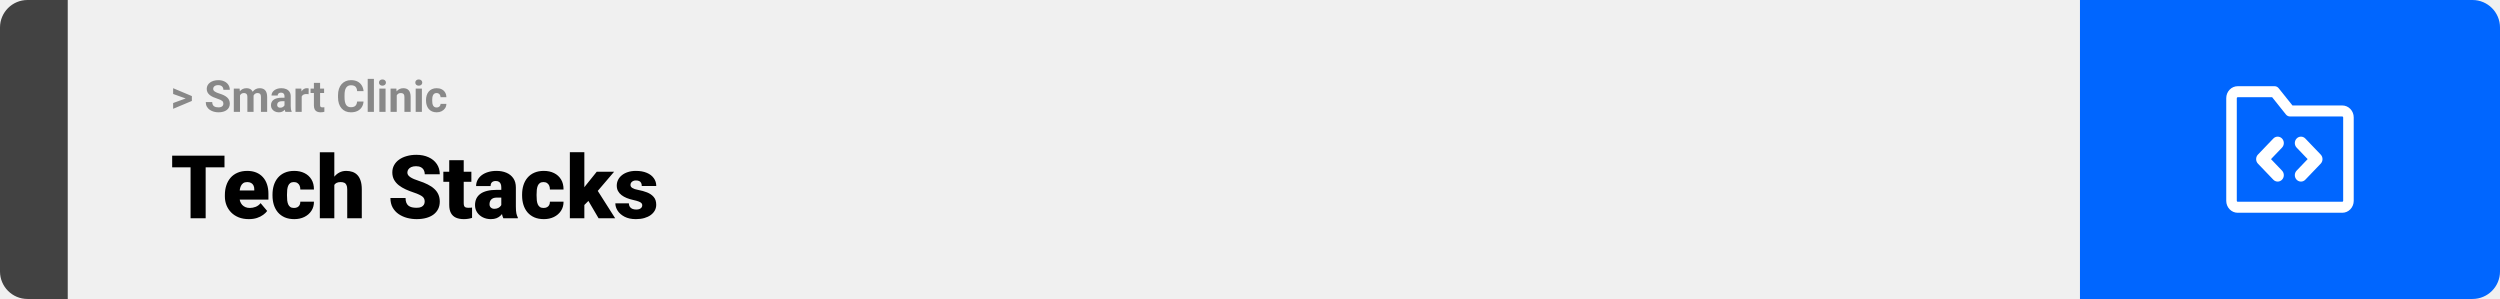
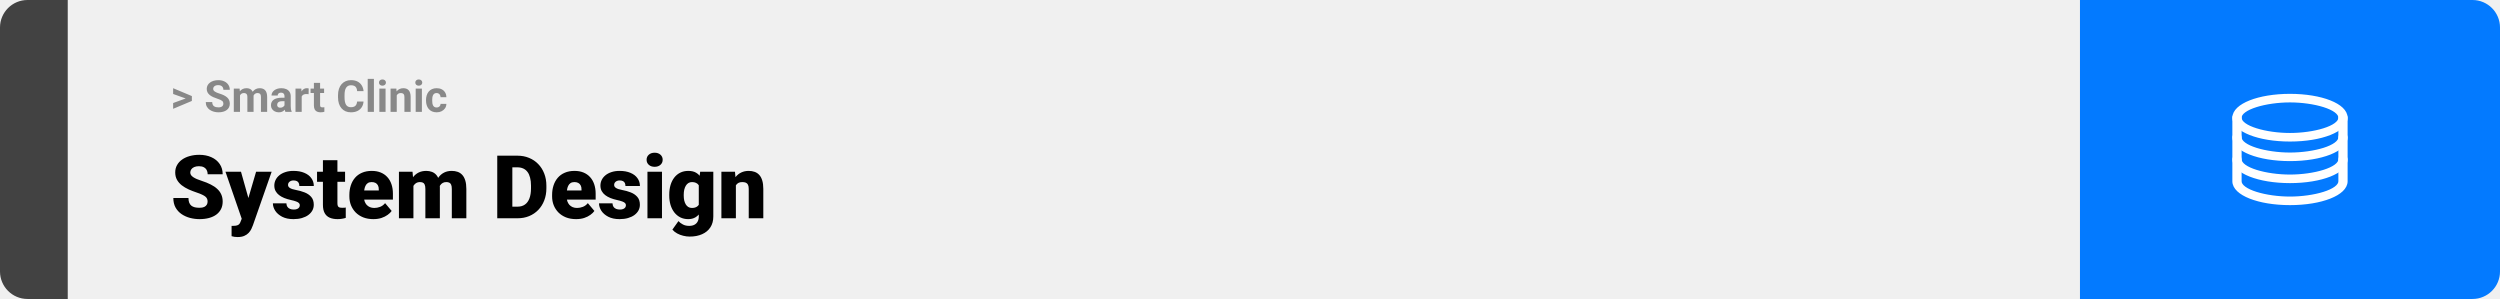
<svg xmlns="http://www.w3.org/2000/svg" width="1363" height="163" viewBox="0 0 1363 163" fill="none">
  <path d="M0 15C0 6.716 6.716 0 15 0H37V163H15C6.716 163 0 156.284 0 148V15Z" fill="#424242" />
  <rect width="1097" height="163" transform="translate(37)" fill="#F0F0F0" />
  <path d="M101.906 53.922L94.394 51.238V48.086L104.602 52.375V54.637L101.906 53.922ZM94.394 56.172L101.918 53.43L104.602 52.785V55.035L94.394 59.324V56.172ZM121.781 56.535C121.781 56.23 121.734 55.957 121.641 55.715C121.555 55.465 121.391 55.238 121.148 55.035C120.906 54.824 120.566 54.617 120.129 54.414C119.691 54.211 119.125 54 118.43 53.781C117.656 53.531 116.922 53.25 116.227 52.938C115.539 52.625 114.93 52.262 114.398 51.848C113.875 51.426 113.461 50.938 113.156 50.383C112.859 49.828 112.711 49.184 112.711 48.449C112.711 47.738 112.867 47.094 113.18 46.516C113.492 45.93 113.93 45.43 114.492 45.016C115.055 44.594 115.719 44.27 116.484 44.043C117.258 43.816 118.105 43.703 119.027 43.703C120.285 43.703 121.383 43.93 122.32 44.383C123.258 44.836 123.984 45.457 124.5 46.246C125.023 47.035 125.285 47.938 125.285 48.953H121.793C121.793 48.453 121.688 48.016 121.477 47.641C121.273 47.258 120.961 46.957 120.539 46.738C120.125 46.52 119.602 46.41 118.969 46.41C118.359 46.41 117.852 46.504 117.445 46.691C117.039 46.871 116.734 47.117 116.531 47.43C116.328 47.734 116.227 48.078 116.227 48.461C116.227 48.75 116.297 49.012 116.438 49.246C116.586 49.48 116.805 49.699 117.094 49.902C117.383 50.105 117.738 50.297 118.16 50.477C118.582 50.656 119.07 50.832 119.625 51.004C120.555 51.285 121.371 51.602 122.074 51.953C122.785 52.305 123.379 52.699 123.855 53.137C124.332 53.574 124.691 54.07 124.934 54.625C125.176 55.18 125.297 55.809 125.297 56.512C125.297 57.254 125.152 57.918 124.863 58.504C124.574 59.09 124.156 59.586 123.609 59.992C123.062 60.398 122.41 60.707 121.652 60.918C120.895 61.129 120.047 61.234 119.109 61.234C118.266 61.234 117.434 61.125 116.613 60.906C115.793 60.68 115.047 60.34 114.375 59.887C113.711 59.434 113.18 58.855 112.781 58.152C112.383 57.449 112.184 56.617 112.184 55.656H115.711C115.711 56.188 115.793 56.637 115.957 57.004C116.121 57.371 116.352 57.668 116.648 57.895C116.953 58.121 117.312 58.285 117.727 58.387C118.148 58.488 118.609 58.539 119.109 58.539C119.719 58.539 120.219 58.453 120.609 58.281C121.008 58.109 121.301 57.871 121.488 57.566C121.684 57.262 121.781 56.918 121.781 56.535ZM130.852 50.945V61H127.465V48.32H130.641L130.852 50.945ZM130.383 54.215H129.445C129.445 53.332 129.551 52.52 129.762 51.777C129.98 51.027 130.297 50.379 130.711 49.832C131.133 49.277 131.652 48.848 132.27 48.543C132.887 48.238 133.602 48.086 134.414 48.086C134.977 48.086 135.492 48.172 135.961 48.344C136.43 48.508 136.832 48.77 137.168 49.129C137.512 49.48 137.777 49.941 137.965 50.512C138.152 51.074 138.246 51.75 138.246 52.539V61H134.871V52.914C134.871 52.336 134.793 51.891 134.637 51.578C134.48 51.266 134.258 51.047 133.969 50.922C133.688 50.797 133.348 50.734 132.949 50.734C132.512 50.734 132.129 50.824 131.801 51.004C131.48 51.184 131.215 51.434 131.004 51.754C130.793 52.066 130.637 52.434 130.535 52.855C130.434 53.277 130.383 53.73 130.383 54.215ZM137.93 53.828L136.723 53.98C136.723 53.152 136.824 52.383 137.027 51.672C137.238 50.961 137.547 50.336 137.953 49.797C138.367 49.258 138.879 48.84 139.488 48.543C140.098 48.238 140.801 48.086 141.598 48.086C142.207 48.086 142.762 48.176 143.262 48.355C143.762 48.527 144.188 48.805 144.539 49.188C144.898 49.562 145.172 50.055 145.359 50.664C145.555 51.273 145.652 52.02 145.652 52.902V61H142.266V52.902C142.266 52.316 142.188 51.871 142.031 51.566C141.883 51.254 141.664 51.039 141.375 50.922C141.094 50.797 140.758 50.734 140.367 50.734C139.961 50.734 139.605 50.816 139.301 50.98C138.996 51.137 138.742 51.355 138.539 51.637C138.336 51.918 138.184 52.246 138.082 52.621C137.98 52.988 137.93 53.391 137.93 53.828ZM155.109 58.141V52.492C155.109 52.086 155.043 51.738 154.91 51.449C154.777 51.152 154.57 50.922 154.289 50.758C154.016 50.594 153.66 50.512 153.223 50.512C152.848 50.512 152.523 50.578 152.25 50.711C151.977 50.836 151.766 51.02 151.617 51.262C151.469 51.496 151.395 51.773 151.395 52.094H148.02C148.02 51.555 148.145 51.043 148.395 50.559C148.645 50.074 149.008 49.648 149.484 49.281C149.961 48.906 150.527 48.613 151.184 48.402C151.848 48.191 152.59 48.086 153.41 48.086C154.395 48.086 155.27 48.25 156.035 48.578C156.801 48.906 157.402 49.398 157.84 50.055C158.285 50.711 158.508 51.531 158.508 52.516V57.941C158.508 58.637 158.551 59.207 158.637 59.652C158.723 60.09 158.848 60.473 159.012 60.801V61H155.602C155.438 60.656 155.312 60.227 155.227 59.711C155.148 59.188 155.109 58.664 155.109 58.141ZM155.555 53.277L155.578 55.188H153.691C153.246 55.188 152.859 55.238 152.531 55.34C152.203 55.441 151.934 55.586 151.723 55.773C151.512 55.953 151.355 56.164 151.254 56.406C151.16 56.648 151.113 56.914 151.113 57.203C151.113 57.492 151.18 57.754 151.312 57.988C151.445 58.215 151.637 58.395 151.887 58.527C152.137 58.652 152.43 58.715 152.766 58.715C153.273 58.715 153.715 58.613 154.09 58.41C154.465 58.207 154.754 57.957 154.957 57.66C155.168 57.363 155.277 57.082 155.285 56.816L156.176 58.246C156.051 58.566 155.879 58.898 155.66 59.242C155.449 59.586 155.18 59.91 154.852 60.215C154.523 60.512 154.129 60.758 153.668 60.953C153.207 61.141 152.66 61.234 152.027 61.234C151.223 61.234 150.492 61.074 149.836 60.754C149.188 60.426 148.672 59.977 148.289 59.406C147.914 58.828 147.727 58.172 147.727 57.438C147.727 56.773 147.852 56.184 148.102 55.668C148.352 55.152 148.719 54.719 149.203 54.367C149.695 54.008 150.309 53.738 151.043 53.559C151.777 53.371 152.629 53.277 153.598 53.277H155.555ZM164.484 51.086V61H161.109V48.32H164.285L164.484 51.086ZM168.305 48.238L168.246 51.367C168.082 51.344 167.883 51.324 167.648 51.309C167.422 51.285 167.215 51.273 167.027 51.273C166.551 51.273 166.137 51.336 165.785 51.461C165.441 51.578 165.152 51.754 164.918 51.988C164.691 52.223 164.52 52.508 164.402 52.844C164.293 53.18 164.23 53.562 164.215 53.992L163.535 53.781C163.535 52.961 163.617 52.207 163.781 51.52C163.945 50.824 164.184 50.219 164.496 49.703C164.816 49.188 165.207 48.789 165.668 48.508C166.129 48.227 166.656 48.086 167.25 48.086C167.438 48.086 167.629 48.102 167.824 48.133C168.02 48.156 168.18 48.191 168.305 48.238ZM176.695 48.32V50.711H169.312V48.32H176.695ZM171.141 45.191H174.516V57.18C174.516 57.547 174.562 57.828 174.656 58.023C174.758 58.219 174.906 58.355 175.102 58.434C175.297 58.504 175.543 58.539 175.84 58.539C176.051 58.539 176.238 58.531 176.402 58.516C176.574 58.492 176.719 58.469 176.836 58.445L176.848 60.93C176.559 61.023 176.246 61.098 175.91 61.152C175.574 61.207 175.203 61.234 174.797 61.234C174.055 61.234 173.406 61.113 172.852 60.871C172.305 60.621 171.883 60.223 171.586 59.676C171.289 59.129 171.141 58.41 171.141 57.52V45.191ZM194.695 55.34H198.199C198.129 56.488 197.812 57.508 197.25 58.398C196.695 59.289 195.918 59.984 194.918 60.484C193.926 60.984 192.73 61.234 191.332 61.234C190.238 61.234 189.258 61.047 188.391 60.672C187.523 60.289 186.781 59.742 186.164 59.031C185.555 58.32 185.09 57.461 184.77 56.453C184.449 55.445 184.289 54.316 184.289 53.066V51.883C184.289 50.633 184.453 49.504 184.781 48.496C185.117 47.48 185.594 46.617 186.211 45.906C186.836 45.195 187.582 44.648 188.449 44.266C189.316 43.883 190.285 43.691 191.355 43.691C192.777 43.691 193.977 43.949 194.953 44.465C195.938 44.98 196.699 45.691 197.238 46.598C197.785 47.504 198.113 48.535 198.223 49.691H194.707C194.668 49.004 194.531 48.422 194.297 47.945C194.062 47.461 193.707 47.098 193.23 46.855C192.762 46.605 192.137 46.48 191.355 46.48C190.77 46.48 190.258 46.59 189.82 46.809C189.383 47.027 189.016 47.359 188.719 47.805C188.422 48.25 188.199 48.812 188.051 49.492C187.91 50.164 187.84 50.953 187.84 51.859V53.066C187.84 53.949 187.906 54.727 188.039 55.398C188.172 56.062 188.375 56.625 188.648 57.086C188.93 57.539 189.289 57.883 189.727 58.117C190.172 58.344 190.707 58.457 191.332 58.457C192.066 58.457 192.672 58.34 193.148 58.105C193.625 57.871 193.988 57.523 194.238 57.062C194.496 56.602 194.648 56.027 194.695 55.34ZM203.859 43V61H200.473V43H203.859ZM210.211 48.32V61H206.824V48.32H210.211ZM206.613 45.016C206.613 44.523 206.785 44.117 207.129 43.797C207.473 43.477 207.934 43.316 208.512 43.316C209.082 43.316 209.539 43.477 209.883 43.797C210.234 44.117 210.41 44.523 210.41 45.016C210.41 45.508 210.234 45.914 209.883 46.234C209.539 46.555 209.082 46.715 208.512 46.715C207.934 46.715 207.473 46.555 207.129 46.234C206.785 45.914 206.613 45.508 206.613 45.016ZM216.305 51.027V61H212.93V48.32H216.094L216.305 51.027ZM215.812 54.215H214.898C214.898 53.277 215.02 52.434 215.262 51.684C215.504 50.926 215.844 50.281 216.281 49.75C216.719 49.211 217.238 48.801 217.84 48.52C218.449 48.23 219.129 48.086 219.879 48.086C220.473 48.086 221.016 48.172 221.508 48.344C222 48.516 222.422 48.789 222.773 49.164C223.133 49.539 223.406 50.035 223.594 50.652C223.789 51.27 223.887 52.023 223.887 52.914V61H220.488V52.902C220.488 52.34 220.41 51.902 220.254 51.59C220.098 51.277 219.867 51.059 219.562 50.934C219.266 50.801 218.898 50.734 218.461 50.734C218.008 50.734 217.613 50.824 217.277 51.004C216.949 51.184 216.676 51.434 216.457 51.754C216.246 52.066 216.086 52.434 215.977 52.855C215.867 53.277 215.812 53.73 215.812 54.215ZM230.016 48.32V61H226.629V48.32H230.016ZM226.418 45.016C226.418 44.523 226.59 44.117 226.934 43.797C227.277 43.477 227.738 43.316 228.316 43.316C228.887 43.316 229.344 43.477 229.688 43.797C230.039 44.117 230.215 44.523 230.215 45.016C230.215 45.508 230.039 45.914 229.688 46.234C229.344 46.555 228.887 46.715 228.316 46.715C227.738 46.715 227.277 46.555 226.934 46.234C226.59 45.914 226.418 45.508 226.418 45.016ZM238.043 58.598C238.457 58.598 238.824 58.52 239.145 58.363C239.465 58.199 239.715 57.973 239.895 57.684C240.082 57.387 240.18 57.039 240.188 56.641H243.363C243.355 57.531 243.117 58.324 242.648 59.02C242.18 59.707 241.551 60.25 240.762 60.648C239.973 61.039 239.09 61.234 238.113 61.234C237.129 61.234 236.27 61.07 235.535 60.742C234.809 60.414 234.203 59.961 233.719 59.383C233.234 58.797 232.871 58.117 232.629 57.344C232.387 56.562 232.266 55.727 232.266 54.836V54.496C232.266 53.598 232.387 52.762 232.629 51.988C232.871 51.207 233.234 50.527 233.719 49.949C234.203 49.363 234.809 48.906 235.535 48.578C236.262 48.25 237.113 48.086 238.09 48.086C239.129 48.086 240.039 48.285 240.82 48.684C241.609 49.082 242.227 49.652 242.672 50.395C243.125 51.129 243.355 52 243.363 53.008H240.188C240.18 52.586 240.09 52.203 239.918 51.859C239.754 51.516 239.512 51.242 239.191 51.039C238.879 50.828 238.492 50.723 238.031 50.723C237.539 50.723 237.137 50.828 236.824 51.039C236.512 51.242 236.27 51.523 236.098 51.883C235.926 52.234 235.805 52.637 235.734 53.09C235.672 53.535 235.641 54.004 235.641 54.496V54.836C235.641 55.328 235.672 55.801 235.734 56.254C235.797 56.707 235.914 57.109 236.086 57.461C236.266 57.812 236.512 58.09 236.824 58.293C237.137 58.496 237.543 58.598 238.043 58.598Z" fill="#888888" />
-   <path d="M112.125 84.875V119H103.898V84.875H112.125ZM122.391 84.875V91.227H93.867V84.875H122.391ZM135.68 119.469C133.617 119.469 131.773 119.148 130.148 118.508C128.523 117.852 127.148 116.953 126.023 115.812C124.914 114.672 124.062 113.359 123.469 111.875C122.891 110.391 122.602 108.82 122.602 107.164V106.273C122.602 104.414 122.859 102.695 123.375 101.117C123.891 99.523 124.656 98.133 125.672 96.945C126.688 95.758 127.961 94.836 129.492 94.18C131.023 93.508 132.805 93.172 134.836 93.172C136.633 93.172 138.242 93.461 139.664 94.039C141.086 94.617 142.289 95.445 143.273 96.523C144.273 97.602 145.031 98.906 145.547 100.438C146.078 101.969 146.344 103.688 146.344 105.594V108.805H125.625V103.859H138.633V103.25C138.648 102.406 138.5 101.688 138.188 101.094C137.891 100.5 137.453 100.047 136.875 99.734C136.297 99.422 135.594 99.266 134.766 99.266C133.906 99.266 133.195 99.453 132.633 99.828C132.086 100.203 131.656 100.719 131.344 101.375C131.047 102.016 130.836 102.758 130.711 103.602C130.586 104.445 130.523 105.336 130.523 106.273V107.164C130.523 108.102 130.648 108.953 130.898 109.719C131.164 110.484 131.539 111.141 132.023 111.688C132.523 112.219 133.117 112.633 133.805 112.93C134.508 113.227 135.305 113.375 136.195 113.375C137.273 113.375 138.336 113.172 139.383 112.766C140.43 112.359 141.328 111.688 142.078 110.75L145.664 115.016C145.148 115.75 144.414 116.461 143.461 117.148C142.523 117.836 141.398 118.398 140.086 118.836C138.773 119.258 137.305 119.469 135.68 119.469ZM160.266 113.375C161 113.375 161.625 113.242 162.141 112.977C162.672 112.695 163.07 112.305 163.336 111.805C163.617 111.289 163.75 110.672 163.734 109.953H171.164C171.18 111.859 170.711 113.531 169.758 114.969C168.82 116.391 167.539 117.5 165.914 118.297C164.305 119.078 162.484 119.469 160.453 119.469C158.469 119.469 156.734 119.148 155.25 118.508C153.766 117.852 152.523 116.945 151.523 115.789C150.539 114.617 149.797 113.25 149.297 111.688C148.812 110.125 148.57 108.43 148.57 106.602V106.062C148.57 104.234 148.812 102.539 149.297 100.977C149.797 99.398 150.539 98.031 151.523 96.875C152.523 95.703 153.758 94.797 155.227 94.156C156.711 93.5 158.438 93.172 160.406 93.172C162.516 93.172 164.375 93.57 165.984 94.367C167.609 95.164 168.883 96.32 169.805 97.836C170.727 99.352 171.18 101.188 171.164 103.344H163.734C163.75 102.578 163.633 101.891 163.383 101.281C163.133 100.672 162.742 100.188 162.211 99.828C161.695 99.453 161.031 99.266 160.219 99.266C159.406 99.266 158.75 99.445 158.25 99.805C157.75 100.164 157.367 100.664 157.102 101.305C156.852 101.93 156.68 102.648 156.586 103.461C156.508 104.273 156.469 105.141 156.469 106.062V106.602C156.469 107.539 156.508 108.422 156.586 109.25C156.68 110.062 156.859 110.781 157.125 111.406C157.391 112.016 157.773 112.5 158.273 112.859C158.773 113.203 159.438 113.375 160.266 113.375ZM182.273 83V119H174.375V83H182.273ZM181.336 105.453L179.484 105.5C179.484 103.719 179.703 102.078 180.141 100.578C180.578 99.078 181.203 97.773 182.016 96.664C182.828 95.555 183.805 94.695 184.945 94.086C186.086 93.477 187.352 93.172 188.742 93.172C189.992 93.172 191.133 93.352 192.164 93.711C193.211 94.07 194.109 94.648 194.859 95.445C195.625 96.242 196.211 97.281 196.617 98.562C197.039 99.844 197.25 101.406 197.25 103.25V119H189.305V103.203C189.305 102.172 189.156 101.375 188.859 100.812C188.578 100.234 188.172 99.836 187.641 99.617C187.109 99.383 186.461 99.266 185.695 99.266C184.773 99.266 184.023 99.422 183.445 99.734C182.867 100.047 182.422 100.484 182.109 101.047C181.812 101.594 181.609 102.242 181.5 102.992C181.391 103.742 181.336 104.562 181.336 105.453ZM231.539 109.93C231.539 109.398 231.461 108.922 231.305 108.5C231.148 108.062 230.859 107.656 230.438 107.281C230.016 106.906 229.406 106.531 228.609 106.156C227.828 105.766 226.797 105.359 225.516 104.938C224.016 104.438 222.57 103.875 221.18 103.25C219.789 102.609 218.547 101.867 217.453 101.023C216.359 100.164 215.492 99.164 214.852 98.023C214.211 96.867 213.891 95.523 213.891 93.992C213.891 92.523 214.219 91.203 214.875 90.031C215.531 88.844 216.445 87.836 217.617 87.008C218.805 86.164 220.195 85.523 221.789 85.086C223.383 84.633 225.125 84.406 227.016 84.406C229.516 84.406 231.719 84.844 233.625 85.719C235.547 86.578 237.047 87.805 238.125 89.398C239.219 90.977 239.766 92.844 239.766 95H231.586C231.586 94.141 231.406 93.383 231.047 92.727C230.703 92.07 230.18 91.555 229.477 91.18C228.773 90.805 227.891 90.617 226.828 90.617C225.797 90.617 224.93 90.773 224.227 91.086C223.523 91.398 222.992 91.82 222.633 92.352C222.273 92.867 222.094 93.438 222.094 94.062C222.094 94.578 222.234 95.047 222.516 95.469C222.812 95.875 223.227 96.258 223.758 96.617C224.305 96.977 224.961 97.32 225.727 97.648C226.508 97.977 227.383 98.297 228.352 98.609C230.164 99.188 231.773 99.836 233.18 100.555C234.602 101.258 235.797 102.062 236.766 102.969C237.75 103.859 238.492 104.875 238.992 106.016C239.508 107.156 239.766 108.445 239.766 109.883C239.766 111.414 239.469 112.773 238.875 113.961C238.281 115.148 237.43 116.156 236.32 116.984C235.211 117.797 233.883 118.414 232.336 118.836C230.789 119.258 229.062 119.469 227.156 119.469C225.406 119.469 223.68 119.25 221.977 118.812C220.289 118.359 218.758 117.672 217.383 116.75C216.008 115.812 214.906 114.617 214.078 113.164C213.266 111.695 212.859 109.953 212.859 107.938H221.109C221.109 108.938 221.242 109.781 221.508 110.469C221.773 111.156 222.164 111.711 222.68 112.133C223.195 112.539 223.828 112.836 224.578 113.023C225.328 113.195 226.188 113.281 227.156 113.281C228.203 113.281 229.047 113.133 229.688 112.836C230.328 112.523 230.797 112.117 231.094 111.617C231.391 111.102 231.539 110.539 231.539 109.93ZM256.992 93.641V99.125H241.711V93.641H256.992ZM244.922 87.336H252.82V110.727C252.82 111.398 252.898 111.922 253.055 112.297C253.211 112.656 253.477 112.914 253.852 113.07C254.242 113.211 254.758 113.281 255.398 113.281C255.852 113.281 256.227 113.273 256.523 113.258C256.82 113.227 257.102 113.188 257.367 113.141V118.789C256.695 119.008 255.992 119.172 255.258 119.281C254.523 119.406 253.742 119.469 252.914 119.469C251.227 119.469 249.781 119.203 248.578 118.672C247.391 118.141 246.484 117.305 245.859 116.164C245.234 115.023 244.922 113.539 244.922 111.711V87.336ZM273.305 112.625V102.172C273.305 101.453 273.203 100.836 273 100.32C272.797 99.805 272.477 99.406 272.039 99.125C271.602 98.828 271.016 98.68 270.281 98.68C269.688 98.68 269.18 98.781 268.758 98.984C268.336 99.188 268.016 99.492 267.797 99.898C267.578 100.305 267.469 100.82 267.469 101.445H259.57C259.57 100.273 259.828 99.188 260.344 98.188C260.875 97.172 261.625 96.289 262.594 95.539C263.578 94.789 264.75 94.211 266.109 93.805C267.484 93.383 269.016 93.172 270.703 93.172C272.719 93.172 274.516 93.508 276.094 94.18C277.688 94.852 278.945 95.859 279.867 97.203C280.789 98.531 281.25 100.203 281.25 102.219V112.602C281.25 114.258 281.344 115.516 281.531 116.375C281.719 117.219 281.984 117.961 282.328 118.602V119H274.406C274.031 118.219 273.75 117.266 273.562 116.141C273.391 115 273.305 113.828 273.305 112.625ZM274.266 103.508L274.312 107.727H270.82C270.086 107.727 269.461 107.828 268.945 108.031C268.445 108.234 268.039 108.516 267.727 108.875C267.43 109.219 267.211 109.609 267.07 110.047C266.945 110.484 266.883 110.945 266.883 111.43C266.883 111.898 266.992 112.32 267.211 112.695C267.445 113.055 267.758 113.336 268.148 113.539C268.539 113.742 268.977 113.844 269.461 113.844C270.336 113.844 271.078 113.68 271.688 113.352C272.312 113.008 272.789 112.594 273.117 112.109C273.445 111.625 273.609 111.172 273.609 110.75L275.344 113.984C275.031 114.609 274.672 115.242 274.266 115.883C273.875 116.523 273.383 117.117 272.789 117.664C272.211 118.195 271.5 118.633 270.656 118.977C269.812 119.305 268.789 119.469 267.586 119.469C266.023 119.469 264.586 119.148 263.273 118.508C261.977 117.867 260.938 116.977 260.156 115.836C259.375 114.68 258.984 113.352 258.984 111.852C258.984 110.539 259.219 109.367 259.688 108.336C260.172 107.305 260.898 106.43 261.867 105.711C262.836 104.992 264.07 104.445 265.57 104.07C267.07 103.695 268.836 103.508 270.867 103.508H274.266ZM296.344 113.375C297.078 113.375 297.703 113.242 298.219 112.977C298.75 112.695 299.148 112.305 299.414 111.805C299.695 111.289 299.828 110.672 299.812 109.953H307.242C307.258 111.859 306.789 113.531 305.836 114.969C304.898 116.391 303.617 117.5 301.992 118.297C300.383 119.078 298.562 119.469 296.531 119.469C294.547 119.469 292.812 119.148 291.328 118.508C289.844 117.852 288.602 116.945 287.602 115.789C286.617 114.617 285.875 113.25 285.375 111.688C284.891 110.125 284.648 108.43 284.648 106.602V106.062C284.648 104.234 284.891 102.539 285.375 100.977C285.875 99.398 286.617 98.031 287.602 96.875C288.602 95.703 289.836 94.797 291.305 94.156C292.789 93.5 294.516 93.172 296.484 93.172C298.594 93.172 300.453 93.57 302.062 94.367C303.688 95.164 304.961 96.32 305.883 97.836C306.805 99.352 307.258 101.188 307.242 103.344H299.812C299.828 102.578 299.711 101.891 299.461 101.281C299.211 100.672 298.82 100.188 298.289 99.828C297.773 99.453 297.109 99.266 296.297 99.266C295.484 99.266 294.828 99.445 294.328 99.805C293.828 100.164 293.445 100.664 293.18 101.305C292.93 101.93 292.758 102.648 292.664 103.461C292.586 104.273 292.547 105.141 292.547 106.062V106.602C292.547 107.539 292.586 108.422 292.664 109.25C292.758 110.062 292.938 110.781 293.203 111.406C293.469 112.016 293.852 112.5 294.352 112.859C294.852 113.203 295.516 113.375 296.344 113.375ZM318.586 82.977V119H310.688V82.977H318.586ZM334.805 93.641L323.789 106.555L318.023 112.32L314.578 107.305L319.383 101.047L325.336 93.641H334.805ZM326.344 119L319.57 107.445L325.406 103.297L335.391 119H326.344ZM350.156 111.875C350.156 111.438 350.008 111.062 349.711 110.75C349.43 110.422 348.93 110.125 348.211 109.859C347.492 109.578 346.484 109.297 345.188 109.016C343.953 108.75 342.789 108.398 341.695 107.961C340.617 107.523 339.672 106.992 338.859 106.367C338.047 105.742 337.406 105 336.938 104.141C336.484 103.281 336.258 102.297 336.258 101.188C336.258 100.109 336.484 99.094 336.938 98.141C337.406 97.172 338.086 96.32 338.977 95.586C339.883 94.836 340.984 94.25 342.281 93.828C343.578 93.391 345.055 93.172 346.711 93.172C348.992 93.172 350.961 93.523 352.617 94.227C354.273 94.914 355.547 95.883 356.438 97.133C357.344 98.367 357.797 99.797 357.797 101.422H349.898C349.898 100.781 349.789 100.234 349.57 99.781C349.367 99.328 349.031 98.984 348.562 98.75C348.094 98.5 347.469 98.375 346.688 98.375C346.141 98.375 345.641 98.477 345.188 98.68C344.75 98.883 344.398 99.164 344.133 99.523C343.867 99.883 343.734 100.305 343.734 100.789C343.734 101.133 343.812 101.445 343.969 101.727C344.141 101.992 344.398 102.242 344.742 102.477C345.086 102.695 345.523 102.898 346.055 103.086C346.586 103.258 347.227 103.414 347.977 103.555C349.68 103.867 351.273 104.312 352.758 104.891C354.242 105.469 355.445 106.289 356.367 107.352C357.305 108.414 357.773 109.844 357.773 111.641C357.773 112.766 357.516 113.805 357 114.758C356.484 115.695 355.742 116.523 354.773 117.242C353.805 117.945 352.641 118.492 351.281 118.883C349.922 119.273 348.391 119.469 346.688 119.469C344.266 119.469 342.219 119.039 340.547 118.18C338.875 117.305 337.609 116.211 336.75 114.898C335.906 113.57 335.484 112.227 335.484 110.867H342.844C342.875 111.648 343.062 112.289 343.406 112.789C343.766 113.289 344.242 113.656 344.836 113.891C345.43 114.125 346.117 114.242 346.898 114.242C347.617 114.242 348.211 114.141 348.68 113.938C349.164 113.734 349.531 113.461 349.781 113.117C350.031 112.758 350.156 112.344 350.156 111.875Z" fill="black" />
-   <path d="M1134 0H1348C1356.28 0 1363 6.716 1363 15V148C1363 156.284 1356.28 163 1348 163H1134V0Z" fill="#0066FF" />
-   <path fill-rule="evenodd" clip-rule="evenodd" d="M1219.98 53C1219.85 53 1219.73 53.053 1219.64 53.146C1219.55 53.24 1219.5 53.367 1219.5 53.5V109.5C1219.5 109.633 1219.55 109.76 1219.64 109.854C1219.73 109.947 1219.85 110 1219.98 110H1277.02C1277.15 110 1277.27 109.947 1277.36 109.854C1277.45 109.76 1277.5 109.633 1277.5 109.5V64C1277.5 63.867 1277.45 63.74 1277.36 63.646C1277.27 63.553 1277.15 63.5 1277.02 63.5H1248.5C1247.65 63.5 1246.84 63.105 1246.29 62.421L1238.77 53H1219.98ZM1215.58 48.904C1216.74 47.685 1218.33 47 1219.98 47H1240.11C1240.97 47 1241.77 47.395 1242.32 48.079L1249.85 57.5H1277.02C1278.67 57.5 1280.26 58.185 1281.42 59.404C1282.59 60.623 1283.25 62.276 1283.25 64V109.5C1283.25 111.224 1282.59 112.877 1281.42 114.096C1280.26 115.315 1278.67 116 1277.02 116H1219.98C1218.33 116 1216.74 115.315 1215.58 114.096C1214.41 112.877 1213.75 111.224 1213.75 109.5V53.5C1213.75 51.776 1214.41 50.123 1215.58 48.904Z" fill="white" />
-   <path fill-rule="evenodd" clip-rule="evenodd" d="M1244.16 75.525C1245.47 76.892 1245.47 79.108 1244.16 80.475L1238.15 86.75L1244.16 93.025C1245.47 94.392 1245.47 96.608 1244.16 97.975C1242.85 99.342 1240.73 99.342 1239.42 97.975L1231.03 89.225C1229.72 87.858 1229.72 85.642 1231.03 84.275L1239.42 75.525C1240.73 74.158 1242.85 74.158 1244.16 75.525Z" fill="white" />
-   <path fill-rule="evenodd" clip-rule="evenodd" d="M1252.12 97.975C1250.81 96.608 1250.81 94.392 1252.12 93.025L1258.13 86.75L1252.12 80.475C1250.81 79.108 1250.81 76.892 1252.12 75.525C1253.43 74.158 1255.55 74.158 1256.86 75.525L1265.25 84.275C1266.56 85.642 1266.56 87.858 1265.25 89.225L1256.86 97.975C1255.55 99.342 1253.43 99.342 1252.12 97.975Z" fill="white" />
+   <path d="M113.18 109.93C113.18 109.398 113.102 108.922 112.945 108.5C112.789 108.062 112.5 107.656 112.078 107.281C111.656 106.906 111.047 106.531 110.25 106.156C109.469 105.766 108.438 105.359 107.156 104.938C105.656 104.438 104.211 103.875 102.82 103.25C101.43 102.609 100.188 101.867 99.094 101.023C98 100.164 97.133 99.164 96.492 98.023C95.852 96.867 95.531 95.523 95.531 93.992C95.531 92.523 95.859 91.203 96.516 90.031C97.172 88.844 98.086 87.836 99.258 87.008C100.445 86.164 101.836 85.523 103.43 85.086C105.023 84.633 106.766 84.406 108.656 84.406C111.156 84.406 113.359 84.844 115.266 85.719C117.188 86.578 118.688 87.805 119.766 89.398C120.859 90.977 121.406 92.844 121.406 95H113.227C113.227 94.141 113.047 93.383 112.688 92.727C112.344 92.07 111.82 91.555 111.117 91.18C110.414 90.805 109.531 90.617 108.469 90.617C107.438 90.617 106.57 90.773 105.867 91.086C105.164 91.398 104.633 91.82 104.273 92.352C103.914 92.867 103.734 93.438 103.734 94.062C103.734 94.578 103.875 95.047 104.156 95.469C104.453 95.875 104.867 96.258 105.398 96.617C105.945 96.977 106.602 97.32 107.367 97.648C108.148 97.977 109.023 98.297 109.992 98.609C111.805 99.188 113.414 99.836 114.82 100.555C116.242 101.258 117.438 102.062 118.406 102.969C119.391 103.859 120.133 104.875 120.633 106.016C121.148 107.156 121.406 108.445 121.406 109.883C121.406 111.414 121.109 112.773 120.516 113.961C119.922 115.148 119.07 116.156 117.961 116.984C116.852 117.797 115.523 118.414 113.977 118.836C112.43 119.258 110.703 119.469 108.797 119.469C107.047 119.469 105.32 119.25 103.617 118.812C101.93 118.359 100.398 117.672 99.023 116.75C97.648 115.812 96.547 114.617 95.719 113.164C94.906 111.695 94.5 109.953 94.5 107.938H102.75C102.75 108.938 102.883 109.781 103.148 110.469C103.414 111.156 103.805 111.711 104.32 112.133C104.836 112.539 105.469 112.836 106.219 113.023C106.969 113.195 107.828 113.281 108.797 113.281C109.844 113.281 110.688 113.133 111.328 112.836C111.969 112.523 112.438 112.117 112.734 111.617C113.031 111.102 113.18 110.539 113.18 109.93ZM133.055 116.023L139.617 93.641H148.102L137.906 122.773C137.688 123.414 137.398 124.102 137.039 124.836C136.68 125.586 136.188 126.297 135.562 126.969C134.938 127.641 134.133 128.188 133.148 128.609C132.18 129.031 130.977 129.242 129.539 129.242C128.773 129.242 128.211 129.203 127.852 129.125C127.508 129.062 126.977 128.945 126.258 128.773V123.125C126.461 123.125 126.633 123.125 126.773 123.125C126.93 123.125 127.102 123.125 127.289 123.125C128.133 123.125 128.805 123.039 129.305 122.867C129.82 122.695 130.211 122.445 130.477 122.117C130.758 121.789 130.977 121.391 131.133 120.922L133.055 116.023ZM131.391 93.641L136.383 111.383L137.25 119.75H131.953L122.93 93.641H131.391ZM163.453 111.875C163.453 111.438 163.305 111.062 163.008 110.75C162.727 110.422 162.227 110.125 161.508 109.859C160.789 109.578 159.781 109.297 158.484 109.016C157.25 108.75 156.086 108.398 154.992 107.961C153.914 107.523 152.969 106.992 152.156 106.367C151.344 105.742 150.703 105 150.234 104.141C149.781 103.281 149.555 102.297 149.555 101.188C149.555 100.109 149.781 99.094 150.234 98.141C150.703 97.172 151.383 96.32 152.273 95.586C153.18 94.836 154.281 94.25 155.578 93.828C156.875 93.391 158.352 93.172 160.008 93.172C162.289 93.172 164.258 93.523 165.914 94.227C167.57 94.914 168.844 95.883 169.734 97.133C170.641 98.367 171.094 99.797 171.094 101.422H163.195C163.195 100.781 163.086 100.234 162.867 99.781C162.664 99.328 162.328 98.984 161.859 98.75C161.391 98.5 160.766 98.375 159.984 98.375C159.438 98.375 158.938 98.477 158.484 98.68C158.047 98.883 157.695 99.164 157.43 99.523C157.164 99.883 157.031 100.305 157.031 100.789C157.031 101.133 157.109 101.445 157.266 101.727C157.438 101.992 157.695 102.242 158.039 102.477C158.383 102.695 158.82 102.898 159.352 103.086C159.883 103.258 160.523 103.414 161.273 103.555C162.977 103.867 164.57 104.312 166.055 104.891C167.539 105.469 168.742 106.289 169.664 107.352C170.602 108.414 171.07 109.844 171.07 111.641C171.07 112.766 170.812 113.805 170.297 114.758C169.781 115.695 169.039 116.523 168.07 117.242C167.102 117.945 165.938 118.492 164.578 118.883C163.219 119.273 161.688 119.469 159.984 119.469C157.562 119.469 155.516 119.039 153.844 118.18C152.172 117.305 150.906 116.211 150.047 114.898C149.203 113.57 148.781 112.227 148.781 110.867H156.141C156.172 111.648 156.359 112.289 156.703 112.789C157.062 113.289 157.539 113.656 158.133 113.891C158.727 114.125 159.414 114.242 160.195 114.242C160.914 114.242 161.508 114.141 161.977 113.938C162.461 113.734 162.828 113.461 163.078 113.117C163.328 112.758 163.453 112.344 163.453 111.875ZM188.133 93.641V99.125H172.852V93.641H188.133ZM176.062 87.336H183.961V110.727C183.961 111.398 184.039 111.922 184.195 112.297C184.352 112.656 184.617 112.914 184.992 113.07C185.383 113.211 185.898 113.281 186.539 113.281C186.992 113.281 187.367 113.273 187.664 113.258C187.961 113.227 188.242 113.188 188.508 113.141V118.789C187.836 119.008 187.133 119.172 186.398 119.281C185.664 119.406 184.883 119.469 184.055 119.469C182.367 119.469 180.922 119.203 179.719 118.672C178.531 118.141 177.625 117.305 177 116.164C176.375 115.023 176.062 113.539 176.062 111.711V87.336ZM203.555 119.469C201.492 119.469 199.648 119.148 198.023 118.508C196.398 117.852 195.023 116.953 193.898 115.812C192.789 114.672 191.938 113.359 191.344 111.875C190.766 110.391 190.477 108.82 190.477 107.164V106.273C190.477 104.414 190.734 102.695 191.25 101.117C191.766 99.523 192.531 98.133 193.547 96.945C194.562 95.758 195.836 94.836 197.367 94.18C198.898 93.508 200.68 93.172 202.711 93.172C204.508 93.172 206.117 93.461 207.539 94.039C208.961 94.617 210.164 95.445 211.148 96.523C212.148 97.602 212.906 98.906 213.422 100.438C213.953 101.969 214.219 103.688 214.219 105.594V108.805H193.5V103.859H206.508V103.25C206.523 102.406 206.375 101.688 206.062 101.094C205.766 100.5 205.328 100.047 204.75 99.734C204.172 99.422 203.469 99.266 202.641 99.266C201.781 99.266 201.07 99.453 200.508 99.828C199.961 100.203 199.531 100.719 199.219 101.375C198.922 102.016 198.711 102.758 198.586 103.602C198.461 104.445 198.398 105.336 198.398 106.273V107.164C198.398 108.102 198.523 108.953 198.773 109.719C199.039 110.484 199.414 111.141 199.898 111.688C200.398 112.219 200.992 112.633 201.68 112.93C202.383 113.227 203.18 113.375 204.07 113.375C205.148 113.375 206.211 113.172 207.258 112.766C208.305 112.359 209.203 111.688 209.953 110.75L213.539 115.016C213.023 115.75 212.289 116.461 211.336 117.148C210.398 117.836 209.273 118.398 207.961 118.836C206.648 119.258 205.18 119.469 203.555 119.469ZM225.398 99.008V119H217.5V93.641H224.906L225.398 99.008ZM224.438 105.453L222.633 105.5C222.633 103.719 222.844 102.078 223.266 100.578C223.688 99.078 224.312 97.773 225.141 96.664C225.969 95.555 226.984 94.695 228.188 94.086C229.406 93.477 230.812 93.172 232.406 93.172C233.516 93.172 234.523 93.344 235.43 93.688C236.336 94.016 237.117 94.539 237.773 95.258C238.43 95.961 238.93 96.883 239.273 98.023C239.633 99.148 239.812 100.5 239.812 102.078V119H231.914V103.086C231.914 102.008 231.789 101.195 231.539 100.648C231.305 100.102 230.961 99.734 230.508 99.547C230.055 99.359 229.5 99.266 228.844 99.266C228.156 99.266 227.539 99.422 226.992 99.734C226.445 100.047 225.977 100.484 225.586 101.047C225.211 101.594 224.922 102.242 224.719 102.992C224.531 103.742 224.438 104.562 224.438 105.453ZM238.922 105.453L236.719 105.5C236.719 103.719 236.914 102.078 237.305 100.578C237.711 99.078 238.312 97.773 239.109 96.664C239.922 95.555 240.93 94.695 242.133 94.086C243.336 93.477 244.734 93.172 246.328 93.172C247.484 93.172 248.547 93.344 249.516 93.688C250.484 94.031 251.32 94.586 252.023 95.352C252.727 96.117 253.273 97.133 253.664 98.398C254.055 99.648 254.25 101.195 254.25 103.039V119H246.328V103.039C246.328 101.992 246.203 101.203 245.953 100.672C245.719 100.125 245.375 99.758 244.922 99.57C244.469 99.367 243.93 99.266 243.305 99.266C242.555 99.266 241.906 99.422 241.359 99.734C240.812 100.047 240.352 100.484 239.977 101.047C239.617 101.594 239.352 102.242 239.18 102.992C239.008 103.742 238.922 104.562 238.922 105.453ZM282.188 119H274.617L274.664 112.672H282.188C283.75 112.672 285.07 112.297 286.148 111.547C287.242 110.797 288.07 109.68 288.633 108.195C289.211 106.695 289.5 104.852 289.5 102.664V101.188C289.5 99.547 289.336 98.109 289.008 96.875C288.695 95.625 288.227 94.586 287.602 93.758C286.977 92.914 286.195 92.281 285.258 91.859C284.336 91.438 283.273 91.227 282.07 91.227H274.477V84.875H282.07C284.383 84.875 286.5 85.273 288.422 86.07C290.359 86.852 292.031 87.977 293.438 89.445C294.859 90.898 295.953 92.625 296.719 94.625C297.5 96.609 297.891 98.812 297.891 101.234V102.664C297.891 105.07 297.5 107.273 296.719 109.273C295.953 111.273 294.867 113 293.461 114.453C292.055 115.906 290.391 117.031 288.469 117.828C286.562 118.609 284.469 119 282.188 119ZM279.328 84.875V119H271.102V84.875H279.328ZM314.086 119.469C312.023 119.469 310.18 119.148 308.555 118.508C306.93 117.852 305.555 116.953 304.43 115.812C303.32 114.672 302.469 113.359 301.875 111.875C301.297 110.391 301.008 108.82 301.008 107.164V106.273C301.008 104.414 301.266 102.695 301.781 101.117C302.297 99.523 303.062 98.133 304.078 96.945C305.094 95.758 306.367 94.836 307.898 94.18C309.43 93.508 311.211 93.172 313.242 93.172C315.039 93.172 316.648 93.461 318.07 94.039C319.492 94.617 320.695 95.445 321.68 96.523C322.68 97.602 323.438 98.906 323.953 100.438C324.484 101.969 324.75 103.688 324.75 105.594V108.805H304.031V103.859H317.039V103.25C317.055 102.406 316.906 101.688 316.594 101.094C316.297 100.5 315.859 100.047 315.281 99.734C314.703 99.422 314 99.266 313.172 99.266C312.312 99.266 311.602 99.453 311.039 99.828C310.492 100.203 310.062 100.719 309.75 101.375C309.453 102.016 309.242 102.758 309.117 103.602C308.992 104.445 308.93 105.336 308.93 106.273V107.164C308.93 108.102 309.055 108.953 309.305 109.719C309.57 110.484 309.945 111.141 310.43 111.688C310.93 112.219 311.523 112.633 312.211 112.93C312.914 113.227 313.711 113.375 314.602 113.375C315.68 113.375 316.742 113.172 317.789 112.766C318.836 112.359 319.734 111.688 320.484 110.75L324.07 115.016C323.555 115.75 322.82 116.461 321.867 117.148C320.93 117.836 319.805 118.398 318.492 118.836C317.18 119.258 315.711 119.469 314.086 119.469ZM341.25 111.875C341.25 111.438 341.102 111.062 340.805 110.75C340.523 110.422 340.023 110.125 339.305 109.859C338.586 109.578 337.578 109.297 336.281 109.016C335.047 108.75 333.883 108.398 332.789 107.961C331.711 107.523 330.766 106.992 329.953 106.367C329.141 105.742 328.5 105 328.031 104.141C327.578 103.281 327.352 102.297 327.352 101.188C327.352 100.109 327.578 99.094 328.031 98.141C328.5 97.172 329.18 96.32 330.07 95.586C330.977 94.836 332.078 94.25 333.375 93.828C334.672 93.391 336.148 93.172 337.805 93.172C340.086 93.172 342.055 93.523 343.711 94.227C345.367 94.914 346.641 95.883 347.531 97.133C348.438 98.367 348.891 99.797 348.891 101.422H340.992C340.992 100.781 340.883 100.234 340.664 99.781C340.461 99.328 340.125 98.984 339.656 98.75C339.188 98.5 338.562 98.375 337.781 98.375C337.234 98.375 336.734 98.477 336.281 98.68C335.844 98.883 335.492 99.164 335.227 99.523C334.961 99.883 334.828 100.305 334.828 100.789C334.828 101.133 334.906 101.445 335.062 101.727C335.234 101.992 335.492 102.242 335.836 102.477C336.18 102.695 336.617 102.898 337.148 103.086C337.68 103.258 338.32 103.414 339.07 103.555C340.773 103.867 342.367 104.312 343.852 104.891C345.336 105.469 346.539 106.289 347.461 107.352C348.398 108.414 348.867 109.844 348.867 111.641C348.867 112.766 348.609 113.805 348.094 114.758C347.578 115.695 346.836 116.523 345.867 117.242C344.898 117.945 343.734 118.492 342.375 118.883C341.016 119.273 339.484 119.469 337.781 119.469C335.359 119.469 333.312 119.039 331.641 118.18C329.969 117.305 328.703 116.211 327.844 114.898C327 113.57 326.578 112.227 326.578 110.867H333.938C333.969 111.648 334.156 112.289 334.5 112.789C334.859 113.289 335.336 113.656 335.93 113.891C336.523 114.125 337.211 114.242 337.992 114.242C338.711 114.242 339.305 114.141 339.773 113.938C340.258 113.734 340.625 113.461 340.875 113.117C341.125 112.758 341.25 112.344 341.25 111.875ZM360.914 93.641V119H352.992V93.641H360.914ZM352.523 87.102C352.523 85.977 352.93 85.055 353.742 84.336C354.555 83.617 355.609 83.258 356.906 83.258C358.203 83.258 359.258 83.617 360.07 84.336C360.883 85.055 361.289 85.977 361.289 87.102C361.289 88.227 360.883 89.148 360.07 89.867C359.258 90.586 358.203 90.945 356.906 90.945C355.609 90.945 354.555 90.586 353.742 89.867C352.93 89.148 352.523 88.227 352.523 87.102ZM381.727 93.641H388.898V118.016C388.898 120.359 388.359 122.344 387.281 123.969C386.203 125.609 384.695 126.852 382.758 127.695C380.836 128.555 378.586 128.984 376.008 128.984C374.867 128.984 373.703 128.836 372.516 128.539C371.328 128.258 370.219 127.836 369.188 127.273C368.156 126.711 367.289 126.016 366.586 125.188L369.891 120.547C370.531 121.266 371.336 121.875 372.305 122.375C373.273 122.891 374.414 123.148 375.727 123.148C376.867 123.148 377.82 122.945 378.586 122.539C379.367 122.133 379.961 121.539 380.367 120.758C380.773 119.992 380.977 119.062 380.977 117.969V99.641L381.727 93.641ZM364.875 106.625V106.133C364.875 104.211 365.109 102.461 365.578 100.883C366.062 99.289 366.75 97.922 367.641 96.781C368.547 95.625 369.641 94.734 370.922 94.109C372.203 93.484 373.648 93.172 375.258 93.172C376.992 93.172 378.414 93.508 379.523 94.18C380.648 94.836 381.547 95.758 382.219 96.945C382.906 98.133 383.438 99.523 383.812 101.117C384.203 102.695 384.531 104.398 384.797 106.227V106.812C384.531 108.531 384.164 110.156 383.695 111.688C383.242 113.203 382.648 114.547 381.914 115.719C381.18 116.891 380.258 117.812 379.148 118.484C378.055 119.141 376.742 119.469 375.211 119.469C373.617 119.469 372.18 119.148 370.898 118.508C369.633 117.867 368.547 116.969 367.641 115.812C366.75 114.656 366.062 113.297 365.578 111.734C365.109 110.172 364.875 108.469 364.875 106.625ZM372.773 106.133V106.625C372.773 107.578 372.859 108.461 373.031 109.273C373.219 110.086 373.5 110.805 373.875 111.43C374.25 112.039 374.711 112.516 375.258 112.859C375.82 113.203 376.477 113.375 377.227 113.375C378.367 113.375 379.289 113.133 379.992 112.648C380.695 112.164 381.203 111.477 381.516 110.586C381.828 109.695 381.961 108.648 381.914 107.445V105.594C381.945 104.562 381.875 103.656 381.703 102.875C381.531 102.078 381.258 101.414 380.883 100.883C380.523 100.352 380.039 99.953 379.43 99.688C378.836 99.406 378.117 99.266 377.273 99.266C376.539 99.266 375.891 99.438 375.328 99.781C374.766 100.125 374.297 100.609 373.922 101.234C373.547 101.844 373.258 102.57 373.055 103.414C372.867 104.242 372.773 105.148 372.773 106.133ZM401.203 99.055V119H393.305V93.641H400.711L401.203 99.055ZM400.266 105.453L398.414 105.5C398.414 103.562 398.648 101.836 399.117 100.32C399.586 98.789 400.25 97.492 401.109 96.43C401.969 95.367 402.992 94.562 404.18 94.016C405.383 93.453 406.719 93.172 408.188 93.172C409.359 93.172 410.43 93.344 411.398 93.688C412.383 94.031 413.227 94.586 413.93 95.352C414.648 96.117 415.195 97.133 415.57 98.398C415.961 99.648 416.156 101.195 416.156 103.039V119H408.211V103.016C408.211 102 408.07 101.227 407.789 100.695C407.508 100.148 407.102 99.773 406.57 99.57C406.039 99.367 405.391 99.266 404.625 99.266C403.812 99.266 403.125 99.422 402.562 99.734C402 100.047 401.547 100.484 401.203 101.047C400.875 101.594 400.633 102.242 400.477 102.992C400.336 103.742 400.266 104.562 400.266 105.453Z" fill="black" />
+   <path d="M1134 0H1348C1356.28 0 1363 6.716 1363 15V148C1363 156.284 1356.28 163 1348 163H1134V0Z" fill="#037AFF" />
+   <path d="M1248.5 51.667C1257.07 51.667 1264.74 52.991 1270.29 55.178C1273.06 56.272 1275.33 57.59 1276.91 59.09C1278.49 60.591 1279.42 62.305 1279.42 64.167C1279.42 66.028 1278.49 67.742 1276.91 69.244C1275.33 70.743 1273.06 72.062 1270.29 73.155C1264.74 75.343 1257.07 76.667 1248.5 76.667C1239.93 76.667 1232.26 75.343 1226.71 73.155C1223.94 72.062 1221.67 70.743 1220.09 69.244C1218.51 67.742 1217.58 66.028 1217.58 64.167C1217.58 62.305 1218.51 60.591 1220.09 59.09C1221.67 57.59 1223.94 56.272 1226.71 55.178C1232.26 52.991 1239.93 51.667 1248.5 51.667ZM1248.5 55.334C1242.07 55.334 1235.28 56.287 1230.11 57.915C1227.52 58.73 1225.37 59.704 1223.88 60.792C1222.37 61.887 1221.63 63.028 1221.63 64.167C1221.63 65.305 1222.37 66.446 1223.88 67.542C1225.37 68.629 1227.52 69.604 1230.11 70.419C1235.28 72.047 1242.07 73 1248.5 73C1254.93 73 1261.72 72.047 1266.89 70.419C1269.48 69.604 1271.63 68.63 1273.12 67.542C1274.63 66.446 1275.38 65.305 1275.38 64.167C1275.38 63.028 1274.63 61.887 1273.12 60.792C1271.63 59.704 1269.48 58.73 1266.89 57.915C1261.72 56.287 1254.93 55.334 1248.5 55.334Z" fill="white" stroke="white" />
+   <path d="M1277.4 62.333C1277.91 62.333 1278.42 62.513 1278.8 62.848L1278.94 62.981C1279.24 63.304 1279.42 63.721 1279.42 64.166V74.833C1279.42 76.695 1278.49 78.409 1276.91 79.91C1275.33 81.41 1273.06 82.728 1270.29 83.822C1264.74 86.009 1257.07 87.333 1248.5 87.333C1239.93 87.333 1232.26 86.009 1226.71 83.822C1223.94 82.728 1221.67 81.41 1220.09 79.91C1218.51 78.409 1217.58 76.695 1217.58 74.833V64.166C1217.58 63.657 1217.81 63.185 1218.2 62.848L1218.35 62.73C1218.71 62.471 1219.15 62.333 1219.6 62.333C1220.12 62.333 1220.63 62.513 1221.01 62.848C1221.39 63.185 1221.63 63.657 1221.63 64.166V74.833C1221.63 75.972 1222.37 77.113 1223.88 78.208C1225.37 79.296 1227.52 80.27 1230.11 81.085C1235.28 82.713 1242.07 83.666 1248.5 83.666C1254.93 83.666 1261.72 82.713 1266.89 81.085C1269.48 80.27 1271.63 79.296 1273.12 78.208C1274.63 77.113 1275.38 75.972 1275.38 74.833V64.166C1275.38 63.657 1275.61 63.185 1275.99 62.848L1276.14 62.73C1276.5 62.471 1276.94 62.333 1277.4 62.333Z" fill="white" stroke="white" />
+   <path d="M1277.4 73C1277.91 73 1278.42 73.179 1278.8 73.515L1278.94 73.647C1279.24 73.971 1279.42 74.388 1279.42 74.833V86.833C1279.42 88.695 1278.49 90.409 1276.91 91.91C1275.33 93.41 1273.06 94.729 1270.29 95.822C1264.74 98.01 1257.07 99.333 1248.5 99.333C1239.93 99.333 1232.26 98.01 1226.71 95.822C1223.94 94.729 1221.67 93.41 1220.09 91.91C1218.51 90.409 1217.58 88.694 1217.58 86.833V74.833L1217.59 74.644C1217.64 74.208 1217.86 73.81 1218.2 73.515L1218.35 73.397C1218.71 73.138 1219.15 73 1219.6 73C1220.12 73 1220.63 73.179 1221.01 73.515L1221.15 73.647C1221.45 73.971 1221.63 74.388 1221.63 74.833V86.833C1221.63 87.971 1222.37 89.112 1223.88 90.208C1225.37 91.296 1227.52 92.271 1230.11 93.086C1235.28 94.714 1242.07 95.667 1248.5 95.667C1254.93 95.667 1261.72 94.714 1266.89 93.086C1269.48 92.271 1271.63 91.296 1273.12 90.208C1274.63 89.112 1275.38 87.971 1275.38 86.833V74.833C1275.38 74.324 1275.61 73.852 1275.99 73.515L1276.14 73.397C1276.5 73.138 1276.94 73 1277.4 73Z" fill="white" stroke="white" />
+   <path d="M1277.4 85C1277.91 85 1278.42 85.179 1278.8 85.515L1278.94 85.647C1279.24 85.971 1279.42 86.388 1279.42 86.833V98.833C1279.42 100.694 1278.49 102.409 1276.91 103.91C1275.33 105.41 1273.06 106.729 1270.29 107.822C1264.74 110.01 1257.07 111.333 1248.5 111.333C1239.93 111.333 1232.26 110.01 1226.71 107.822C1223.94 106.729 1221.67 105.41 1220.09 103.91C1218.51 102.409 1217.58 100.694 1217.58 98.833V86.833L1217.59 86.644C1217.64 86.208 1217.86 85.81 1218.2 85.515L1218.35 85.397C1218.71 85.138 1219.15 85 1219.6 85C1220.12 85 1220.63 85.179 1221.01 85.515L1221.15 85.647C1221.45 85.971 1221.63 86.388 1221.63 86.833V98.833C1221.63 99.971 1222.37 101.112 1223.88 102.208C1225.37 103.296 1227.52 104.271 1230.11 105.086C1235.28 106.714 1242.07 107.667 1248.5 107.667C1254.93 107.667 1261.72 106.714 1266.89 105.086C1269.48 104.271 1271.63 103.296 1273.12 102.208C1274.63 101.112 1275.38 99.971 1275.38 98.833V86.833C1275.38 86.324 1275.61 85.852 1275.99 85.515L1276.14 85.397C1276.5 85.138 1276.94 85 1277.4 85Z" fill="white" stroke="white" />
</svg>
